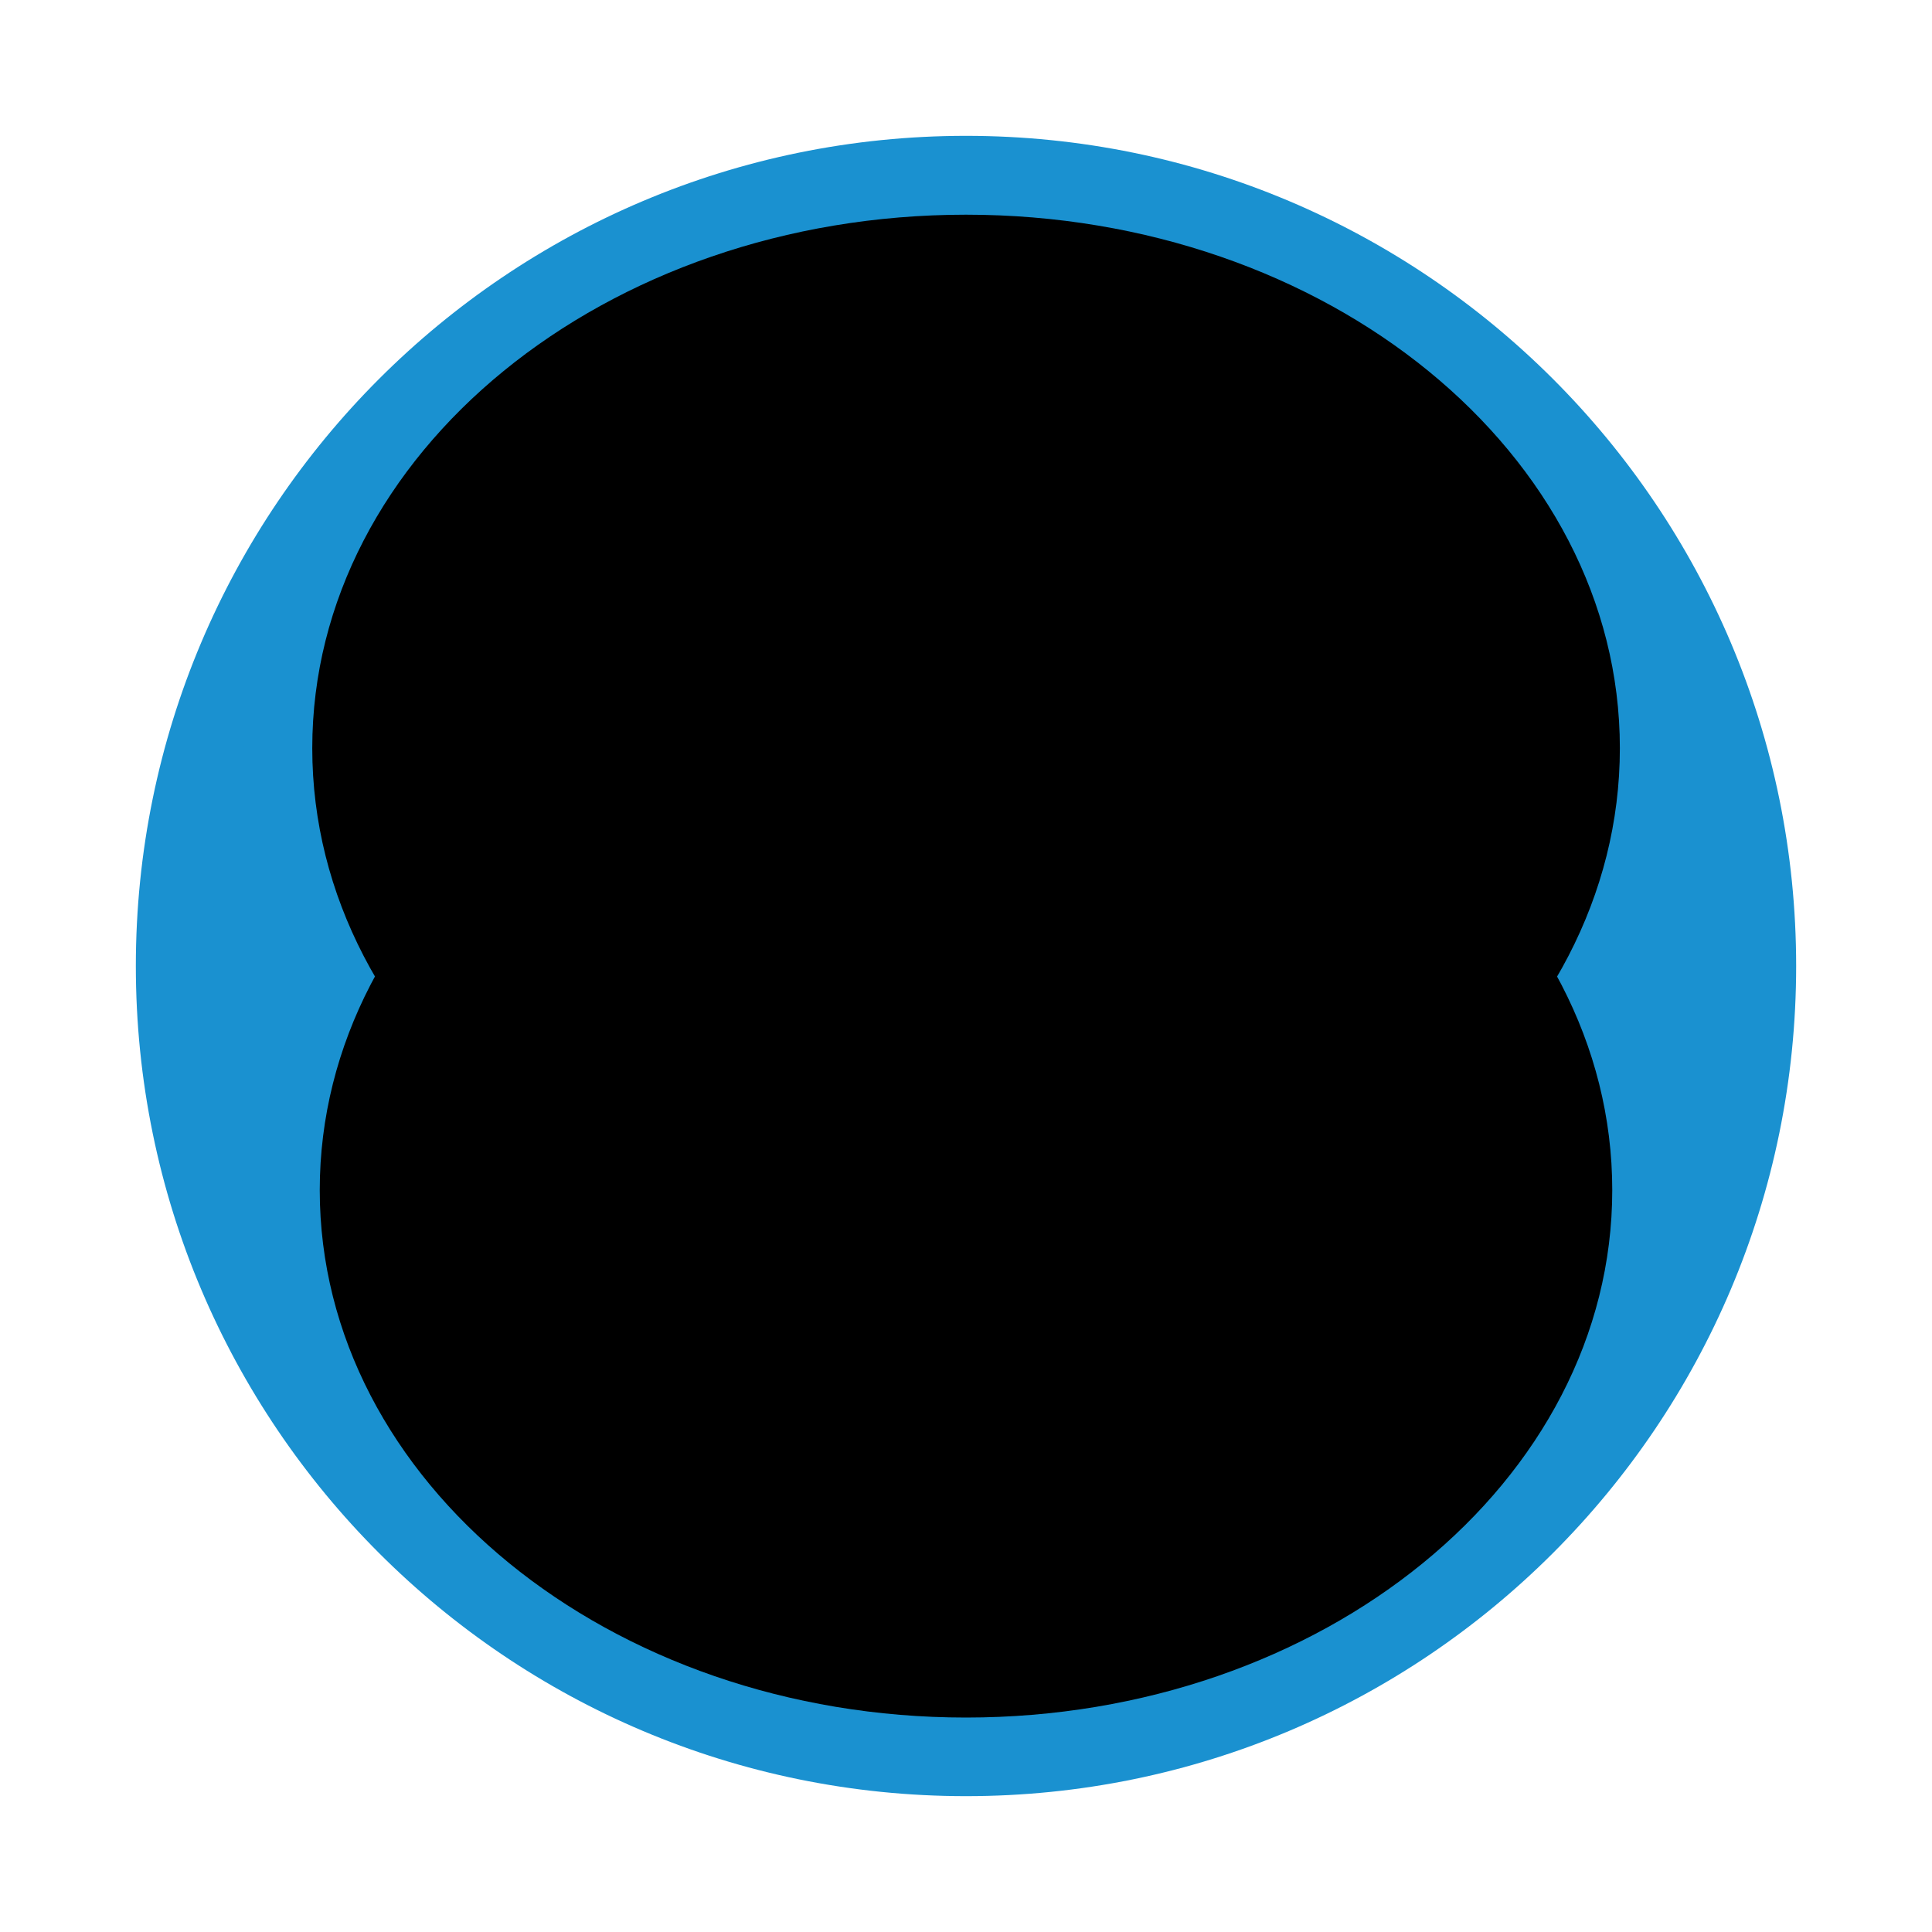
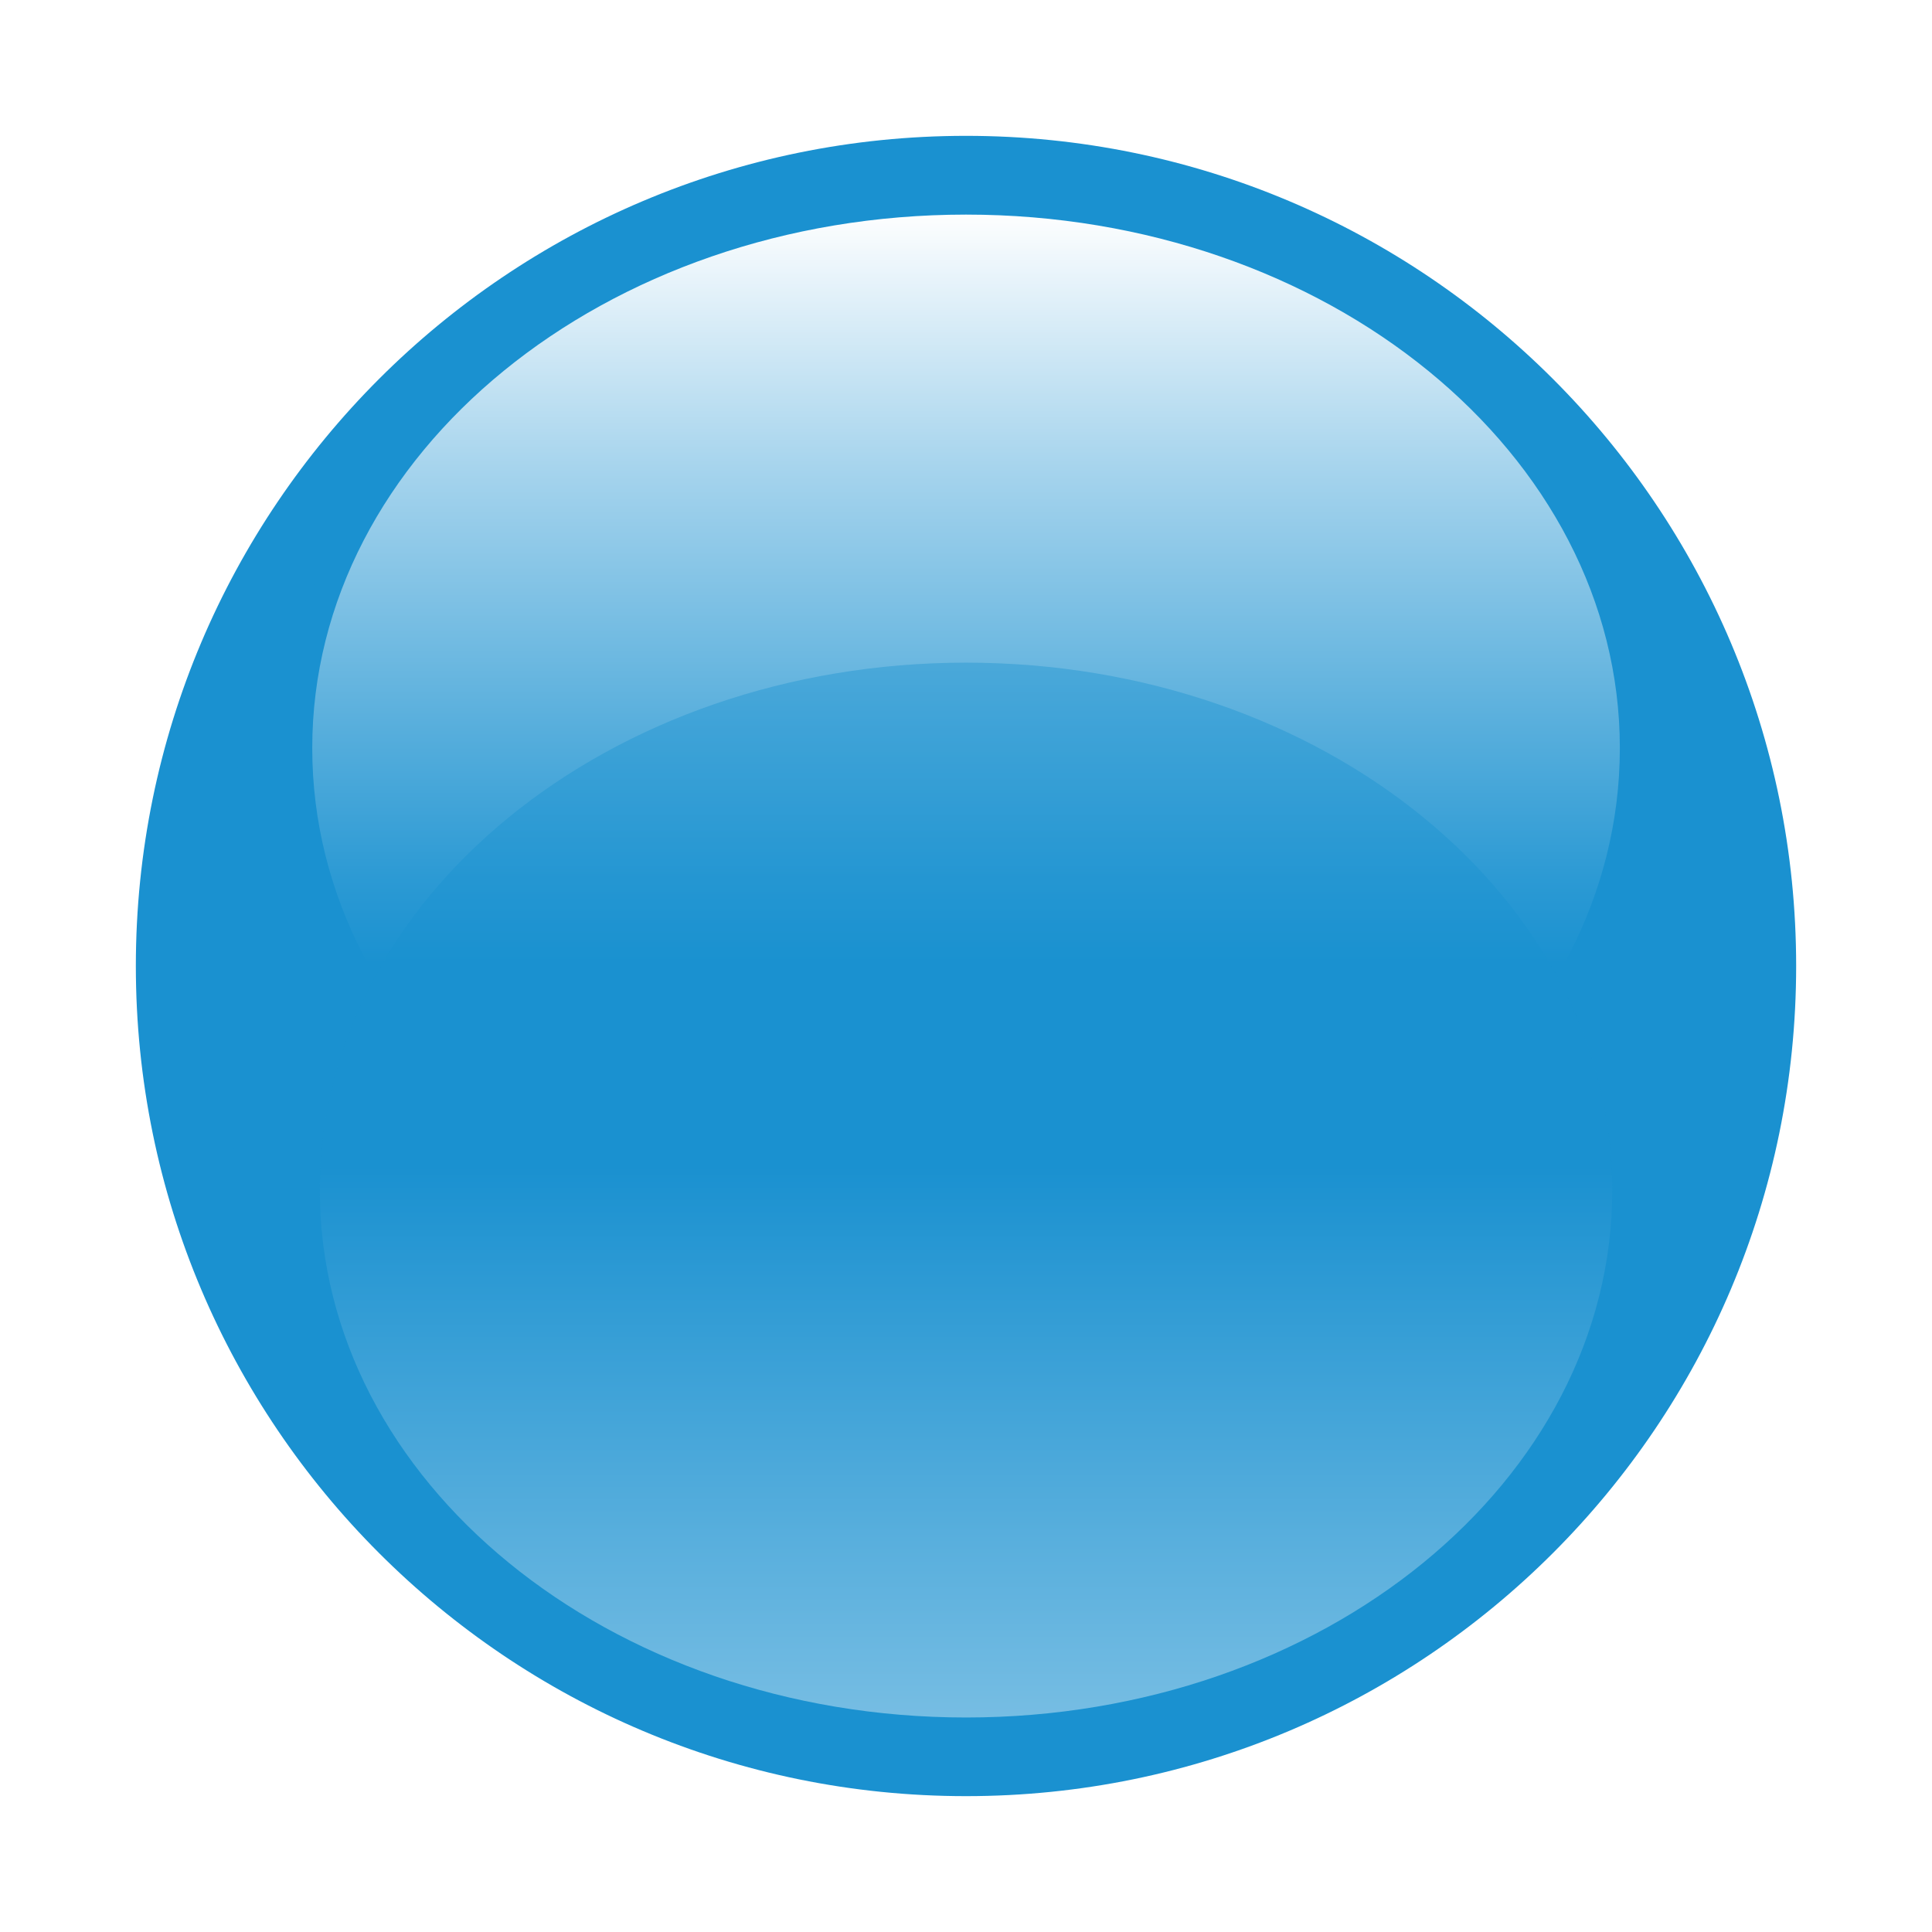
- <svg xmlns="http://www.w3.org/2000/svg" id="client-player_on" width="16" height="16" viewBox="0 0 16 16" x="0" y="256">
-   <path fill="#1a91d0" d="M8 14.562c-3.619 0-6.563-2.944-6.563-6.562s2.944-6.562 6.563-6.562c3.619 0 6.563 2.944 6.563 6.562s-2.944 6.562-6.563 6.562z" />
-   <path fill="#1a91d0" d="M8 1.75c3.446 0 6.25 2.804 6.25 6.25s-2.804 6.25-6.25 6.25c-3.446 0-6.25-2.804-6.25-6.25s2.804-6.25 6.25-6.25zM8 1.125c-3.797 0-6.875 3.078-6.875 6.875s3.078 6.875 6.875 6.875c3.797 0 6.875-3.078 6.875-6.875s-3.078-6.875-6.875-6.875z" />
-   <path fill="#000" d="M13.415 6.196c0 2.442-2.425 4.418-5.415 4.418s-5.414-1.976-5.414-4.418c0-2.44 2.423-4.418 5.414-4.418s5.415 1.979 5.415 4.418z" />
-   <path fill="#000" d="M2.648 9.856c0-2.413 2.395-4.368 5.352-4.368s5.352 1.955 5.352 4.368c0 2.411-2.395 4.368-5.352 4.368s-5.352-1.957-5.352-4.368z" />
+ <svg xmlns="http://www.w3.org/2000/svg" width="100%" height="100%" viewBox="0 0 128 128" version="1.1" xml:space="preserve" style="fill-rule:evenodd;clip-rule:evenodd;stroke-linejoin:round;stroke-miterlimit:1.414;">
+   <g transform="matrix(1,0,0,1,-3456,-640)">
+     <g id="player_on" transform="matrix(1,0,0,1.37634,3456,454.194)">
+       <rect x="0" y="135" width="128" height="93" style="fill:none;" />
+       <g transform="matrix(1,0,0,0.726562,0,135)">
+         <path d="M64,116.5C35.051,116.5 11.5,92.948 11.5,64C11.5,35.051 35.051,11.5 64,11.5C92.948,11.5 116.5,35.051 116.5,64C116.5,92.948 92.948,116.5 64,116.5Z" style="fill:rgb(26,145,208);fill-rule:nonzero;" />
+       </g>
+       <g transform="matrix(1,0,0,0.726562,0,135)">
+         <path d="M64,14C91.57,14 114,36.43 114,64C114,91.57 91.57,114 64,114C36.43,114 14,91.57 14,64C14,36.43 36.43,14 64,14M64,9C33.625,9 9,33.625 9,64C9,94.374 33.625,119 64,119C94.374,119 119,94.374 119,64C119,33.625 94.374,9 64,9Z" style="fill:rgb(26,145,208);fill-rule:nonzero;" />
+       </g>
+       <g transform="matrix(1,0,0,0.726562,0,135)">
+         <path d="M107.319,49.565C107.319,69.1 87.922,84.91 64,84.91C40.074,84.91 20.687,69.099 20.687,49.565C20.687,30.048 40.073,14.218 64,14.218C87.922,14.218 107.319,30.048 107.319,49.565Z" style="fill:url(#_Linear1);fill-rule:nonzero;" />
+       </g>
+       <g transform="matrix(1,0,0,0.726562,0,135)">
+         <path d="M21.188,78.845C21.188,59.543 40.351,43.903 64.002,43.903C87.654,43.903 106.817,59.543 106.817,78.845C106.817,98.136 87.654,113.789 64.002,113.789C40.35,113.789 21.188,98.136 21.188,78.845Z" style="fill:url(#_Linear2);fill-rule:nonzero;" />
+       </g>
+     </g>
+   </g>
+   <defs>
+     <linearGradient id="_Linear1" x1="0" y1="0" x2="1" y2="0" gradientUnits="userSpaceOnUse" gradientTransform="matrix(4.3286e-15,-70.6914,70.6914,4.3286e-15,64.0034,84.9102)">
+       <stop offset="0" style="stop-color:rgb(26,145,208);stop-opacity:1" />
+       <stop offset="0.3" style="stop-color:rgb(26,145,208);stop-opacity:1" />
+       <stop offset="0.38" style="stop-color:rgb(44,154,212);stop-opacity:1" />
+       <stop offset="0.53" style="stop-color:rgb(91,176,221);stop-opacity:1" />
+       <stop offset="0.76" style="stop-color:rgb(166,212,237);stop-opacity:1" />
+       <stop offset="1" style="stop-color:white;stop-opacity:1" />
+     </linearGradient>
+     <linearGradient id="_Linear2" x1="0" y1="0" x2="1" y2="0" gradientUnits="userSpaceOnUse" gradientTransform="matrix(4.2793e-15,69.8863,-69.8863,4.2793e-15,64.0024,43.9028)">
+       <stop offset="0" style="stop-color:rgb(26,145,208);stop-opacity:0.4" />
+       <stop offset="0.48" style="stop-color:rgb(26,145,208);stop-opacity:0.4" />
+       <stop offset="1" style="stop-color:white;stop-opacity:0.4" />
+     </linearGradient>
+   </defs>
</svg>
